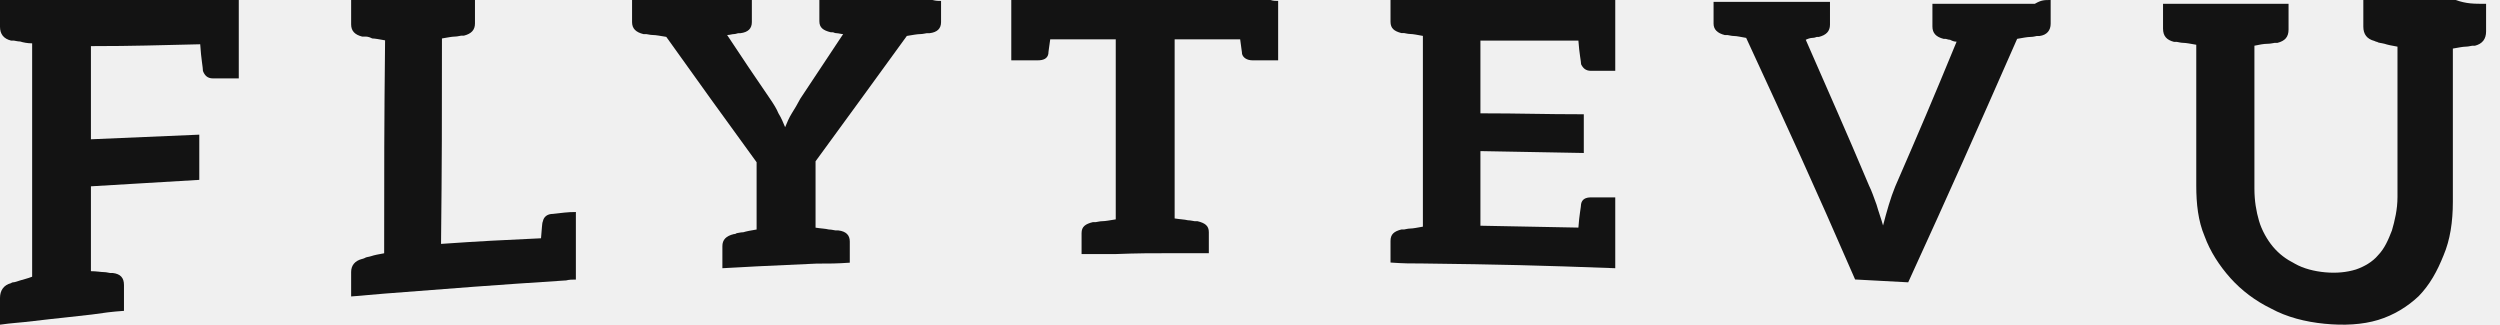
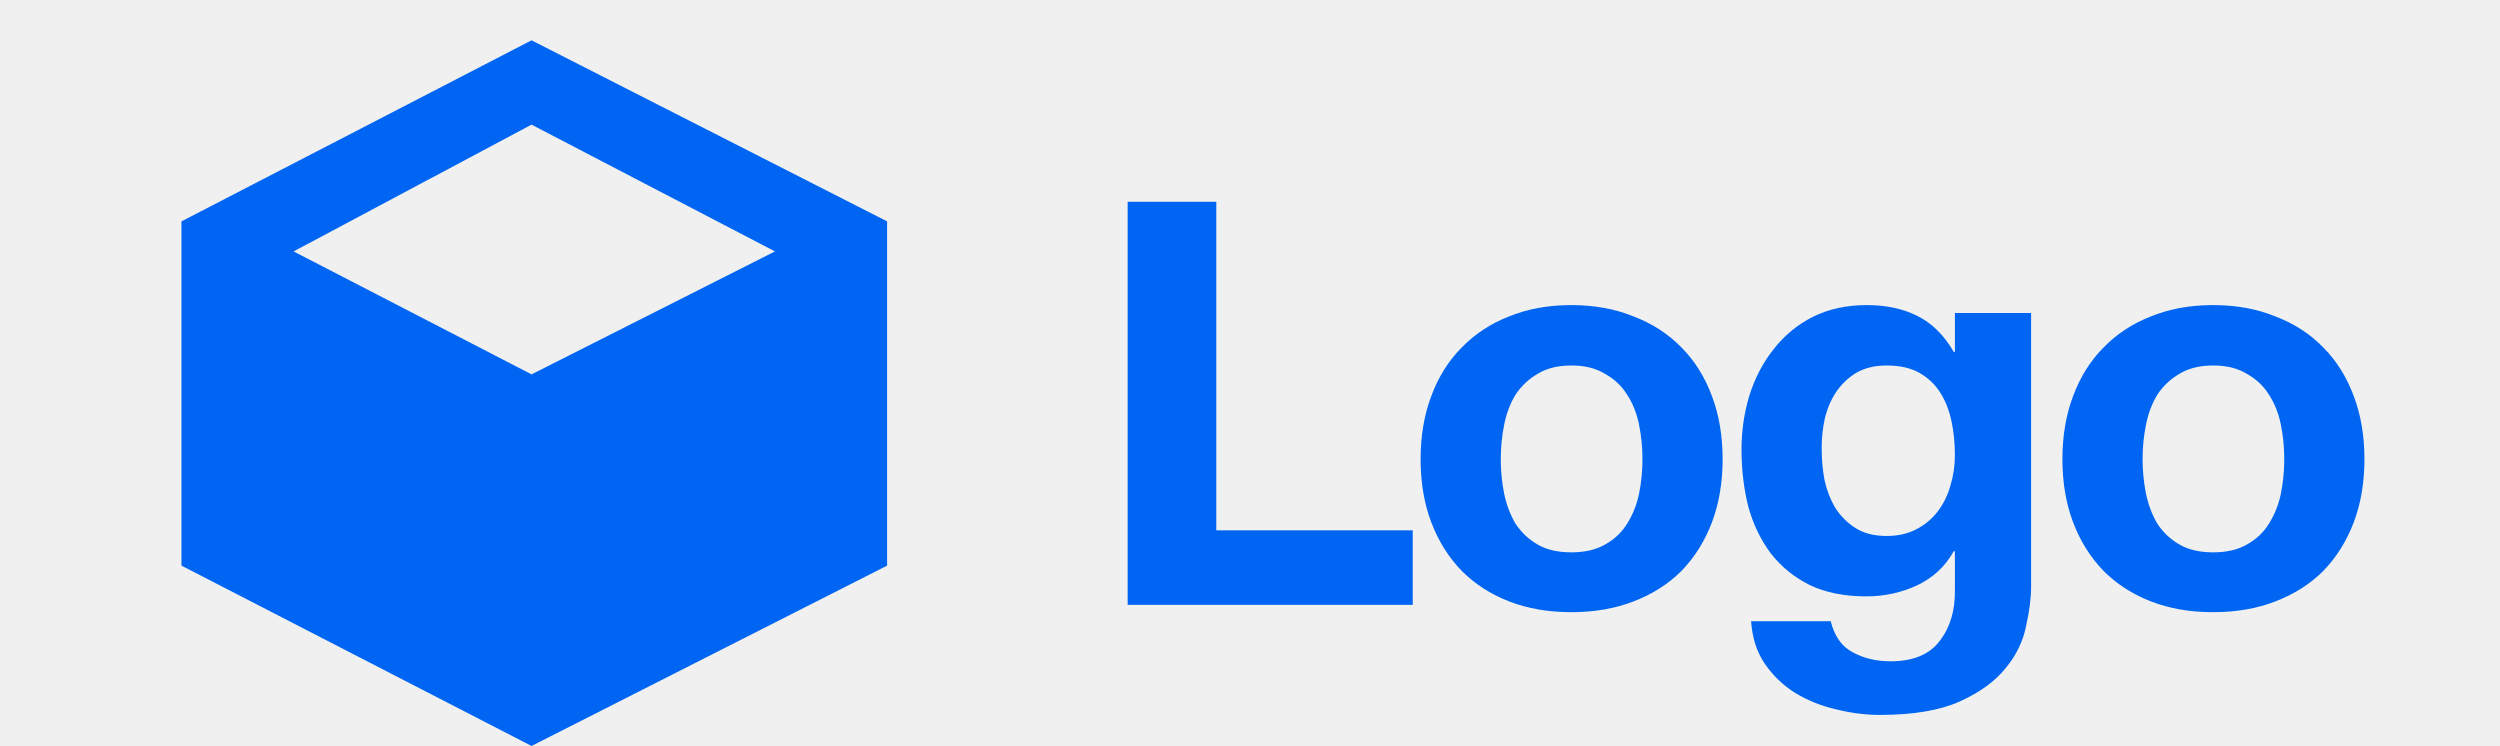
- <svg xmlns="http://www.w3.org/2000/svg" width="154px" height="20px" viewBox="0 0 154 20" version="1.1">
-   <g id="Page-1" stroke="none" stroke-width="1" fill="none" fill-rule="evenodd">
-     <g id="00_Flytevu_Menu_Desktop-HD" transform="translate(-150, -64)" fill="#131313">
-       <g id="Group-16" transform="translate(150, 64)">
-         <g id="Group-15">
-           <path d="M14.709,0 L14.709,1.761 L14.709,2.33 L14.709,4.83 L14.595,4.83 L14.256,4.83 L13.125,4.83 C12.785,4.83 12.615,4.659 12.502,4.375 C12.502,4.148 12.389,3.636 12.333,2.727 C9.674,2.784 8.316,2.841 5.601,2.841 L5.601,8.58 C8.259,8.466 9.617,8.409 12.276,8.295 L12.276,11.08 C9.617,11.25 8.259,11.307 5.601,11.477 L5.601,16.705 C5.94,16.705 6.223,16.761 6.393,16.761 C6.562,16.761 6.732,16.818 6.789,16.818 L6.958,16.818 C7.411,16.875 7.637,17.102 7.637,17.557 L7.637,19.148 C6.845,19.205 6.449,19.261 5.657,19.375 C4.243,19.545 3.507,19.602 2.093,19.773 C1.188,19.886 0.792,19.886 0,20 L0,18.352 C0,17.898 0.226,17.557 0.679,17.443 C0.679,17.443 0.735,17.386 0.849,17.386 C0.905,17.386 1.075,17.33 1.245,17.273 C1.414,17.216 1.697,17.159 1.98,17.045 L1.98,2.67 C1.697,2.67 1.414,2.614 1.245,2.557 C1.075,2.557 0.905,2.5 0.849,2.5 L0.679,2.5 C0.226,2.386 0,2.102 0,1.648 L0,0 L2.037,0 L13.464,0 L14.086,0 L14.709,0 Z" id="Fill-1" />
-           <path d="M35.474,13.06 L35.474,15.487 L35.474,15.949 L35.474,17.221 C35.248,17.221 35.078,17.221 34.852,17.278 L34.796,17.278 C30.332,17.567 28.128,17.741 23.664,18.088 C22.873,18.145 22.478,18.203 21.63,18.261 L21.63,16.758 C21.63,16.354 21.856,16.065 22.308,15.949 C22.308,15.949 22.365,15.949 22.478,15.891 C22.534,15.834 22.704,15.834 22.873,15.776 C23.043,15.718 23.325,15.66 23.664,15.602 C23.664,10.344 23.664,7.744 23.721,2.485 C23.382,2.427 23.099,2.369 22.93,2.369 C22.704,2.254 22.591,2.254 22.478,2.254 L22.308,2.254 C21.856,2.138 21.63,1.907 21.63,1.502 L21.63,0 L23.664,0 L27.224,0 L29.258,0 L29.258,1.445 C29.258,1.849 29.032,2.08 28.58,2.196 L28.411,2.196 C28.354,2.196 28.185,2.254 28.015,2.254 C27.846,2.254 27.563,2.312 27.224,2.369 C27.224,7.397 27.224,9.939 27.168,15.024 C29.654,14.851 30.84,14.794 33.327,14.678 C33.383,14.1 33.383,13.753 33.44,13.638 C33.496,13.349 33.722,13.176 34.061,13.176 C34.626,13.118 34.909,13.06 35.474,13.06" id="Fill-3" />
-           <path d="M57.969,0.057 L57.969,1.363 C57.969,1.76 57.735,1.987 57.267,2.044 L57.091,2.044 C57.032,2.044 56.857,2.101 56.681,2.101 C56.505,2.101 56.212,2.157 55.861,2.214 C53.635,5.28 52.522,6.813 50.238,9.936 L50.238,14.024 C50.59,14.08 50.824,14.08 51.058,14.137 C51.234,14.137 51.41,14.194 51.468,14.194 L51.644,14.194 C52.112,14.251 52.347,14.478 52.347,14.875 L52.347,16.181 C51.527,16.238 51.117,16.238 50.297,16.238 C48.833,16.295 48.071,16.351 46.607,16.408 C45.787,16.465 45.377,16.465 44.499,16.522 L44.499,15.159 C44.499,14.762 44.733,14.535 45.201,14.421 C45.201,14.421 45.319,14.421 45.377,14.364 C45.436,14.364 45.611,14.307 45.787,14.307 C45.963,14.251 46.256,14.194 46.607,14.137 L46.607,9.993 C44.381,6.927 43.269,5.394 41.043,2.271 C40.692,2.214 40.399,2.157 40.223,2.157 C40.047,2.157 39.872,2.101 39.813,2.101 L39.637,2.101 C39.169,1.987 38.935,1.76 38.935,1.363 L38.935,0 L39.403,0 L39.872,0 L40.985,0 L42.624,0 L46.314,0 L46.314,1.363 C46.314,1.76 46.08,1.987 45.611,2.044 L45.494,2.044 C45.436,2.044 45.319,2.101 45.201,2.101 C45.084,2.101 44.967,2.157 44.791,2.157 C45.846,3.747 46.373,4.542 47.427,6.075 C47.661,6.416 47.837,6.7 47.954,6.983 C48.13,7.267 48.247,7.551 48.364,7.835 C48.481,7.551 48.598,7.267 48.774,6.983 C48.95,6.7 49.126,6.416 49.301,6.075 C50.355,4.485 50.883,3.69 51.937,2.101 C51.82,2.101 51.644,2.044 51.527,2.044 C51.41,2.044 51.351,1.987 51.293,1.987 L51.175,1.987 C50.707,1.874 50.473,1.703 50.473,1.306 L50.473,0 L54.162,0 L55.802,0 L56.974,0 L57.442,0 C57.676,0.057 57.794,0.057 57.969,0.057" id="Fill-5" />
-           <path d="M78.734,0.056 L78.734,3.716 L78.617,3.716 L78.266,3.716 L77.155,3.716 C76.804,3.716 76.57,3.547 76.511,3.322 C76.511,3.209 76.453,2.928 76.394,2.421 L72.358,2.421 L72.358,13.456 C72.709,13.513 72.943,13.513 73.177,13.569 C73.352,13.569 73.528,13.625 73.586,13.625 L73.762,13.625 C74.23,13.738 74.464,13.907 74.464,14.301 L74.464,15.596 L72.358,15.596 C70.895,15.596 70.135,15.596 68.672,15.652 L66.625,15.652 L66.625,14.357 C66.625,13.963 66.859,13.794 67.327,13.682 L67.502,13.682 C67.56,13.682 67.736,13.625 67.912,13.625 C68.087,13.625 68.38,13.569 68.73,13.513 L68.73,2.421 L64.694,2.421 C64.635,2.871 64.577,3.209 64.577,3.322 C64.519,3.603 64.285,3.716 63.934,3.716 L62.764,3.716 L62.413,3.716 L62.295,3.716 L62.295,0 L62.705,0 L78.266,0 C78.442,0.056 78.558,0.056 78.734,0.056" id="Fill-7" />
-           <path d="M99.5,0 L99.5,1.571 L99.5,2.443 L99.5,4.363 L99.389,4.363 L99.057,4.363 L98.005,4.363 C97.672,4.363 97.506,4.189 97.395,3.956 C97.395,3.781 97.285,3.316 97.229,2.502 L91.194,2.502 L91.194,6.981 C93.741,6.981 95.014,7.039 97.562,7.039 L97.562,9.424 C95.014,9.366 93.741,9.366 91.194,9.308 L91.194,13.904 C93.63,13.962 94.793,13.962 97.229,14.02 C97.285,13.206 97.395,12.74 97.395,12.566 C97.451,12.275 97.672,12.159 98.005,12.159 L99.057,12.159 L99.389,12.159 L99.5,12.159 L99.5,14.078 L99.5,14.951 L99.5,16.522 C94.793,16.347 92.412,16.289 87.65,16.231 C86.874,16.231 86.487,16.231 85.656,16.173 L85.656,14.835 C85.656,14.427 85.878,14.253 86.321,14.137 L86.487,14.137 C86.543,14.137 86.708,14.078 86.874,14.078 C87.041,14.078 87.317,14.02 87.65,13.962 L87.65,2.211 C87.317,2.152 87.041,2.094 86.874,2.094 C86.708,2.094 86.543,2.036 86.487,2.036 L86.321,2.036 C85.878,1.92 85.656,1.745 85.656,1.338 L85.656,0 L87.65,0 L99.5,0 Z" id="Fill-9" />
-           <path d="M126.321,0 L126.321,1.459 C126.321,1.868 126.092,2.159 125.633,2.218 L125.461,2.218 C125.403,2.218 125.289,2.276 125.06,2.276 C124.887,2.276 124.6,2.334 124.256,2.393 C121.56,8.521 120.241,11.497 117.545,17.391 C116.225,17.333 115.595,17.275 114.275,17.216 C111.636,11.147 110.259,8.17 107.564,2.334 C107.219,2.276 106.99,2.218 106.818,2.218 C106.645,2.218 106.473,2.159 106.417,2.159 L106.244,2.159 C105.785,2.043 105.556,1.809 105.556,1.459 L105.556,0.117 L106.473,0.117 L107.564,0.117 L109.342,0.117 L112.727,0.117 L112.727,1.517 C112.727,1.926 112.497,2.159 112.038,2.276 L111.923,2.276 C111.866,2.276 111.808,2.334 111.636,2.334 C111.521,2.334 111.349,2.393 111.235,2.451 C112.783,6.011 113.587,7.762 115.135,11.439 C115.308,11.789 115.422,12.139 115.595,12.606 C115.709,13.014 115.882,13.481 115.996,13.89 C116.225,13.014 116.455,12.197 116.742,11.497 C118.29,7.937 119.037,6.186 120.527,2.568 C120.356,2.568 120.241,2.509 120.126,2.451 C120.011,2.451 119.897,2.393 119.839,2.393 L119.724,2.393 C119.265,2.276 119.037,2.043 119.037,1.634 L119.037,0.233 L122.478,0.233 L124.256,0.233 L125.347,0.233 C125.748,0 125.92,0 126.321,0" id="Fill-11" />
-           <path d="M153.143,0.235 L153.143,1.936 C153.143,2.405 152.915,2.698 152.461,2.816 L152.29,2.816 C152.233,2.816 152.063,2.874 151.892,2.874 C151.721,2.874 151.437,2.933 151.096,2.992 L151.096,12.435 C151.096,13.667 150.925,14.782 150.527,15.72 C150.129,16.717 149.675,17.538 148.992,18.242 C148.31,18.888 147.457,19.415 146.491,19.709 C145.524,20.002 144.387,20.061 143.193,19.943 C141.999,19.826 140.862,19.533 139.895,19.005 C138.929,18.536 138.076,17.89 137.393,17.128 C136.711,16.365 136.143,15.485 135.801,14.547 C135.404,13.608 135.29,12.553 135.29,11.438 L135.29,2.757 C134.949,2.698 134.664,2.64 134.494,2.64 C134.323,2.64 134.153,2.581 134.096,2.581 L133.925,2.581 C133.47,2.464 133.243,2.229 133.243,1.76 L133.243,0.235 L135.29,0.235 L138.872,0.235 L140.975,0.235 L140.975,1.818 C140.975,2.288 140.748,2.522 140.293,2.64 L140.123,2.64 C140.066,2.64 139.895,2.698 139.668,2.698 C139.44,2.698 139.156,2.757 138.872,2.816 L138.872,11.614 C138.872,12.377 138.985,13.022 139.156,13.608 C139.327,14.195 139.668,14.782 140.009,15.192 C140.407,15.661 140.805,15.955 141.373,16.248 C141.885,16.541 142.567,16.717 143.25,16.776 C143.932,16.835 144.557,16.776 145.126,16.6 C145.638,16.424 146.149,16.131 146.491,15.72 C146.889,15.309 147.116,14.782 147.343,14.195 C147.514,13.608 147.685,12.905 147.685,12.142 L147.685,2.874 C147.343,2.816 147.059,2.757 146.889,2.698 C146.661,2.64 146.491,2.64 146.434,2.581 C146.377,2.581 146.263,2.522 146.263,2.522 C145.808,2.405 145.581,2.112 145.581,1.642 L145.581,0 L147.685,0 L151.267,0 C151.949,0.235 152.347,0.235 153.143,0.235" id="Fill-13" />
-         </g>
-       </g>
-     </g>
+ <svg xmlns="http://www.w3.org/2000/svg" width="124" height="37" viewBox="0 0 124 37" fill="none">
+   <g clip-path="url(#clip0)">
+     <path d="M55.932 10.008V30H70.072V26.304H60.328V10.008H55.932ZM74.438 22.776C74.438 22.197 74.494 21.628 74.606 21.068C74.718 20.508 74.904 20.013 75.166 19.584C75.446 19.155 75.81 18.809 76.258 18.548C76.706 18.268 77.266 18.128 77.938 18.128C78.61 18.128 79.17 18.268 79.618 18.548C80.084 18.809 80.448 19.155 80.71 19.584C80.99 20.013 81.186 20.508 81.298 21.068C81.41 21.628 81.466 22.197 81.466 22.776C81.466 23.355 81.41 23.924 81.298 24.484C81.186 25.025 80.99 25.52 80.71 25.968C80.448 26.397 80.084 26.743 79.618 27.004C79.17 27.265 78.61 27.396 77.938 27.396C77.266 27.396 76.706 27.265 76.258 27.004C75.81 26.743 75.446 26.397 75.166 25.968C74.904 25.52 74.718 25.025 74.606 24.484C74.494 23.924 74.438 23.355 74.438 22.776ZM70.462 22.776C70.462 23.933 70.639 24.979 70.994 25.912C71.348 26.845 71.852 27.648 72.506 28.32C73.159 28.973 73.943 29.477 74.858 29.832C75.772 30.187 76.799 30.364 77.938 30.364C79.076 30.364 80.103 30.187 81.018 29.832C81.951 29.477 82.744 28.973 83.398 28.32C84.051 27.648 84.555 26.845 84.91 25.912C85.264 24.979 85.442 23.933 85.442 22.776C85.442 21.619 85.264 20.573 84.91 19.64C84.555 18.688 84.051 17.885 83.398 17.232C82.744 16.56 81.951 16.047 81.018 15.692C80.103 15.319 79.076 15.132 77.938 15.132C76.799 15.132 75.772 15.319 74.858 15.692C73.943 16.047 73.159 16.56 72.506 17.232C71.852 17.885 71.348 18.688 70.994 19.64C70.639 20.573 70.462 21.619 70.462 22.776ZM93.575 26.584C92.959 26.584 92.445 26.453 92.035 26.192C91.624 25.931 91.288 25.595 91.027 25.184C90.784 24.773 90.607 24.316 90.495 23.812C90.401 23.289 90.355 22.767 90.355 22.244C90.355 21.703 90.411 21.189 90.523 20.704C90.653 20.2 90.85 19.761 91.111 19.388C91.391 18.996 91.727 18.688 92.119 18.464C92.529 18.24 93.015 18.128 93.575 18.128C94.228 18.128 94.769 18.249 95.199 18.492C95.628 18.735 95.974 19.061 96.235 19.472C96.496 19.883 96.683 20.359 96.795 20.9C96.907 21.423 96.963 21.983 96.963 22.58C96.963 23.103 96.888 23.607 96.739 24.092C96.608 24.559 96.403 24.979 96.123 25.352C95.843 25.725 95.488 26.024 95.059 26.248C94.629 26.472 94.135 26.584 93.575 26.584ZM100.743 29.076V15.524H96.963V17.456H96.907C96.421 16.616 95.815 16.019 95.087 15.664C94.377 15.309 93.547 15.132 92.595 15.132C91.587 15.132 90.691 15.328 89.907 15.72C89.141 16.112 88.498 16.644 87.975 17.316C87.452 17.969 87.051 18.735 86.771 19.612C86.51 20.471 86.379 21.367 86.379 22.3C86.379 23.289 86.491 24.232 86.715 25.128C86.957 26.005 87.331 26.78 87.835 27.452C88.339 28.105 88.983 28.628 89.767 29.02C90.551 29.393 91.484 29.58 92.567 29.58C93.444 29.58 94.275 29.403 95.059 29.048C95.862 28.675 96.478 28.105 96.907 27.34H96.963V29.244C96.981 30.271 96.73 31.12 96.207 31.792C95.703 32.464 94.891 32.8 93.771 32.8C93.061 32.8 92.436 32.651 91.895 32.352C91.353 32.072 90.99 31.559 90.803 30.812H86.855C86.911 31.633 87.135 32.333 87.527 32.912C87.938 33.509 88.442 33.995 89.039 34.368C89.655 34.741 90.327 35.012 91.055 35.18C91.802 35.367 92.529 35.46 93.239 35.46C94.9 35.46 96.225 35.236 97.215 34.788C98.204 34.34 98.96 33.789 99.483 33.136C100.006 32.501 100.342 31.811 100.491 31.064C100.659 30.317 100.743 29.655 100.743 29.076ZM106.272 22.776C106.272 22.197 106.328 21.628 106.44 21.068C106.552 20.508 106.739 20.013 107 19.584C107.28 19.155 107.644 18.809 108.092 18.548C108.54 18.268 109.1 18.128 109.772 18.128C110.444 18.128 111.004 18.268 111.452 18.548C111.919 18.809 112.283 19.155 112.544 19.584C112.824 20.013 113.02 20.508 113.132 21.068C113.244 21.628 113.3 22.197 113.3 22.776C113.3 23.355 113.244 23.924 113.132 24.484C113.02 25.025 112.824 25.52 112.544 25.968C112.283 26.397 111.919 26.743 111.452 27.004C111.004 27.265 110.444 27.396 109.772 27.396C109.1 27.396 108.54 27.265 108.092 27.004C107.644 26.743 107.28 26.397 107 25.968C106.739 25.52 106.552 25.025 106.44 24.484C106.328 23.924 106.272 23.355 106.272 22.776ZM102.296 22.776C102.296 23.933 102.473 24.979 102.828 25.912C103.183 26.845 103.687 27.648 104.34 28.32C104.993 28.973 105.777 29.477 106.692 29.832C107.607 30.187 108.633 30.364 109.772 30.364C110.911 30.364 111.937 30.187 112.852 29.832C113.785 29.477 114.579 28.973 115.232 28.32C115.885 27.648 116.389 26.845 116.744 25.912C117.099 24.979 117.276 23.933 117.276 22.776C117.276 21.619 117.099 20.573 116.744 19.64C116.389 18.688 115.885 17.885 115.232 17.232C114.579 16.56 113.785 16.047 112.852 15.692C111.937 15.319 110.911 15.132 109.772 15.132C108.633 15.132 107.607 15.319 106.692 15.692C105.777 16.047 104.993 16.56 104.34 17.232C103.687 17.885 103.183 18.688 102.828 19.64C102.473 20.573 102.296 21.619 102.296 22.776Z" fill="#0065F2" />
+     <path d="M44 28.055L26.364 37L9 28.055V10.98L26.364 2L44 10.98V28.055ZM26.364 6.182L14.562 12.47L26.364 18.569L38.438 12.47L26.364 6.182Z" fill="#0065F2" />
  </g>
+   <defs>
+     <clipPath id="clip0">
+       <rect width="124" height="37" fill="white" />
+     </clipPath>
+   </defs>
</svg>
